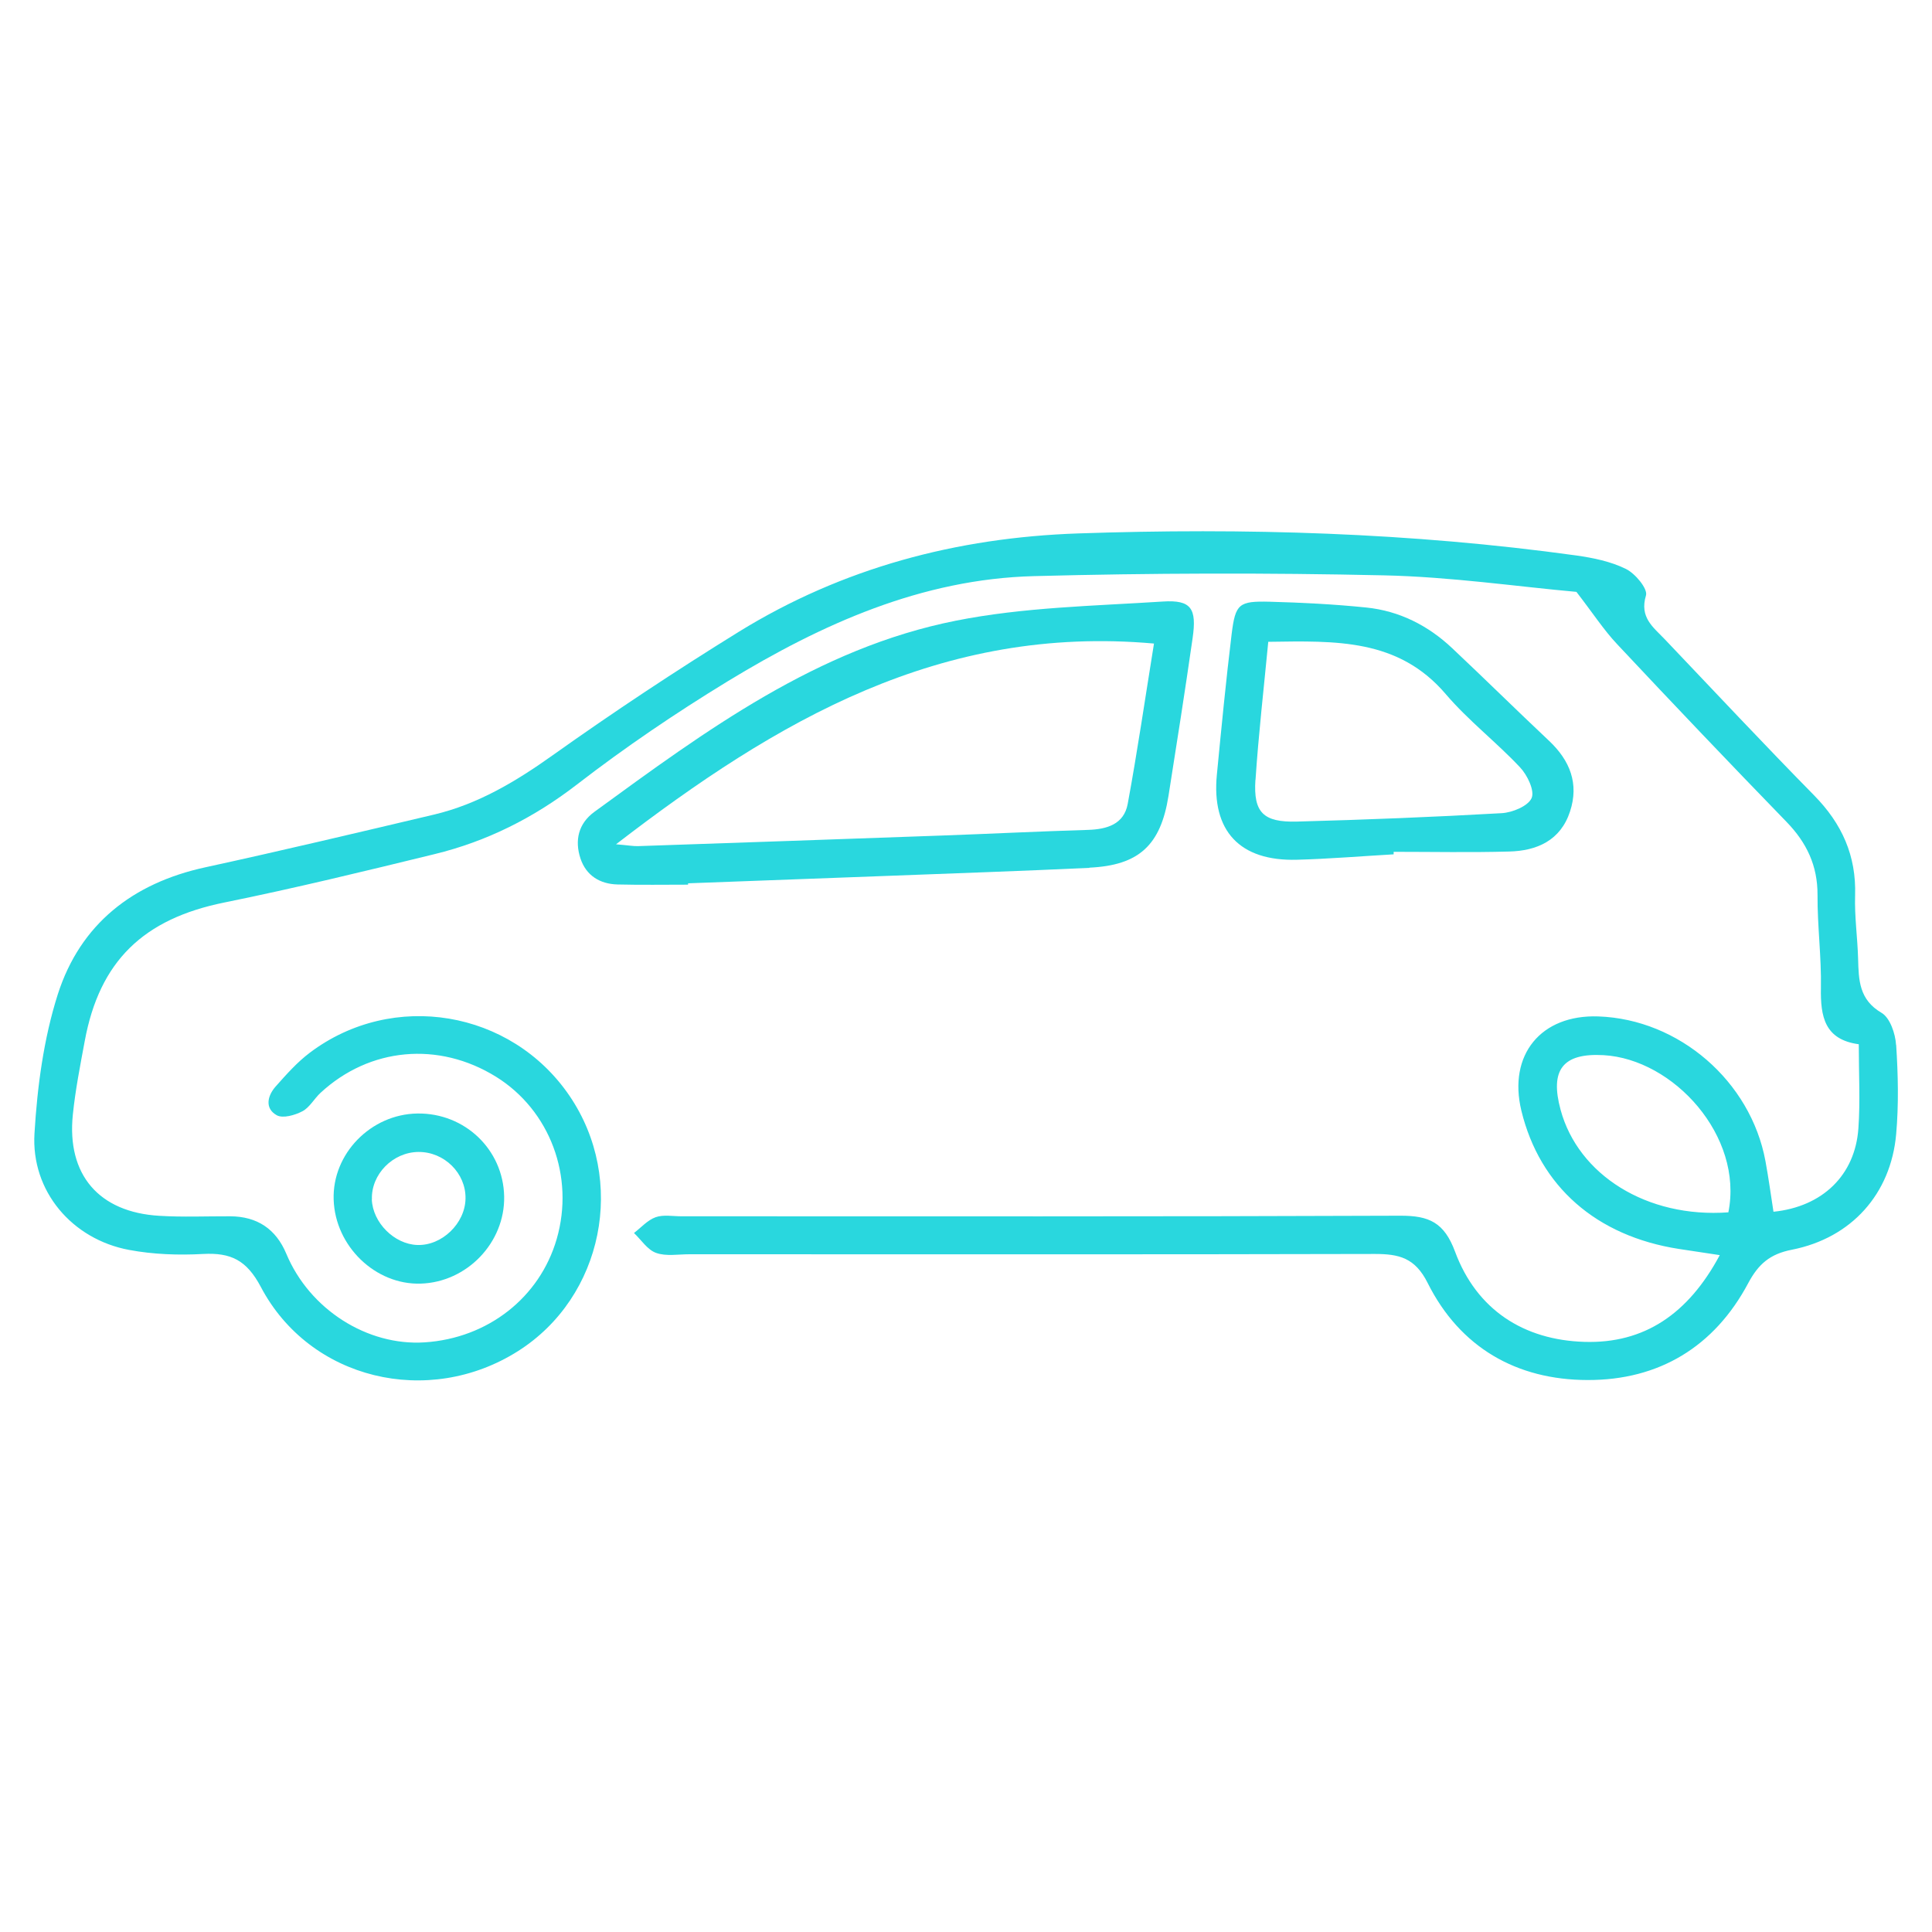
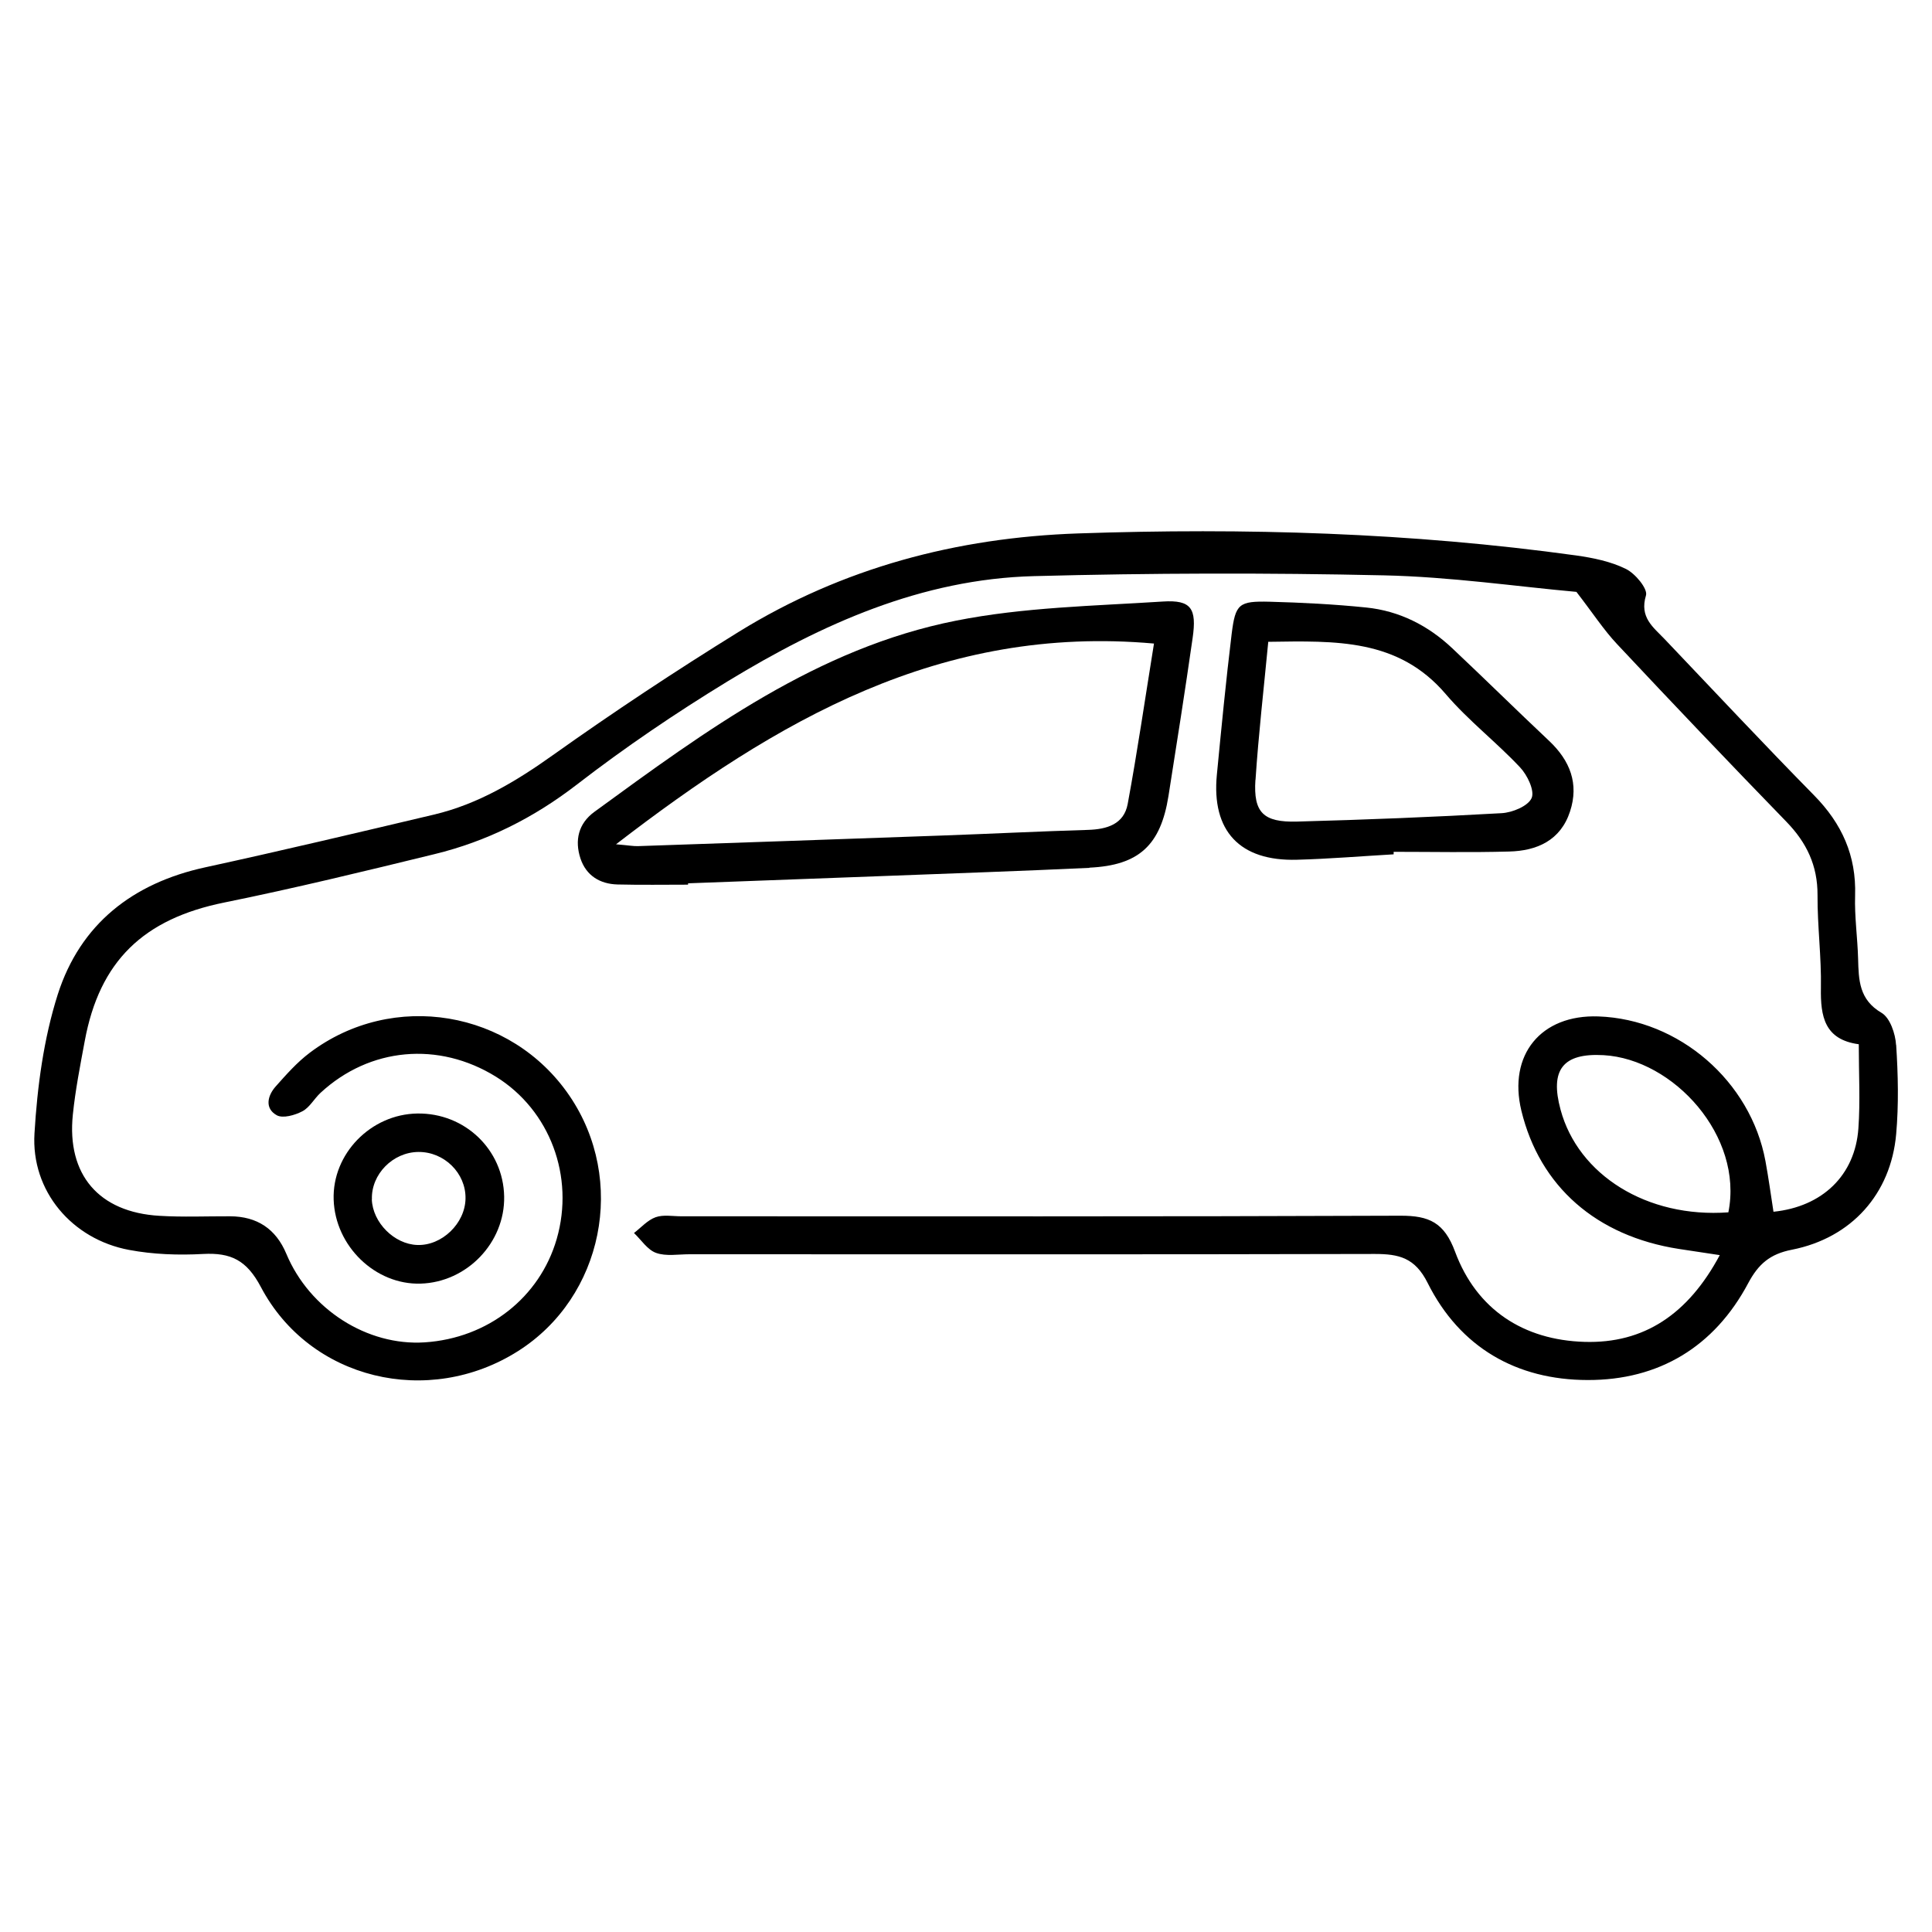
<svg xmlns="http://www.w3.org/2000/svg" width="200" height="200" viewBox="0 0 200 200" fill="none">
-   <path d="M196.28 108.17C196.21 107 195.65 105.36 194.78 104.85C192.44 103.48 192.41 101.45 192.35 99.24C192.29 97.06 191.97 94.87 192.04 92.7C192.17 88.57 190.67 85.26 187.8 82.34C182.57 77.02 177.48 71.58 172.34 66.18C171.14 64.92 169.7 63.92 170.39 61.64C170.6 60.96 169.28 59.37 168.32 58.9C166.75 58.12 164.92 57.75 163.16 57.5C146.05 55.13 128.85 54.63 111.61 55.22C99.04 55.65 87.21 58.78 76.47 65.41C69.92 69.46 63.49 73.72 57.22 78.18C53.4 80.9 49.48 83.25 44.91 84.33C37.04 86.19 29.17 88.06 21.27 89.78C13.74 91.41 8.31 95.66 5.98 102.94C4.52 107.53 3.86 112.48 3.57 117.32C3.2 123.3 7.46 128.29 13.36 129.39C15.86 129.86 18.48 129.95 21.03 129.81C23.89 129.66 25.53 130.44 27 133.22C32.07 142.84 44.35 145.74 53.62 139.87C62.46 134.27 64.9 122.17 58.95 113.43C52.91 104.56 40.67 102.5 32.08 108.97C30.76 109.96 29.63 111.24 28.53 112.48C27.68 113.44 27.39 114.75 28.65 115.45C29.28 115.8 30.52 115.45 31.3 115.04C32.05 114.65 32.52 113.74 33.18 113.13C38.27 108.42 45.4 107.78 51.34 111.46C56.93 114.93 59.5 121.8 57.63 128.26C55.87 134.33 50.5 138.53 43.97 138.96C38.01 139.35 32.04 135.54 29.64 129.79C28.56 127.217 26.62 125.923 23.82 125.91C21.38 125.9 18.93 126.01 16.49 125.86C10.23 125.49 6.9 121.6 7.54 115.39C7.8 112.84 8.3 110.31 8.77 107.78C10.3 99.47 14.87 95.12 23.21 93.43C30.5 91.95 37.74 90.19 44.98 88.42C50.4 87.1 55.26 84.66 59.74 81.2C64.71 77.36 69.95 73.81 75.31 70.54C85.06 64.6 95.4 59.94 107.04 59.64C119.1 59.32 131.19 59.29 143.25 59.56C150.16 59.71 157.05 60.72 163.19 61.27C164.92 63.51 166.02 65.21 167.39 66.67C173.19 72.86 179.04 79 184.95 85.09C187.03 87.24 188.16 89.61 188.15 92.65C188.13 95.86 188.56 99.07 188.5 102.28C188.45 105.22 188.87 107.62 192.42 108.1C192.42 111.18 192.58 114.01 192.38 116.81C192.04 121.66 188.66 124.92 183.59 125.44C183.32 123.7 183.08 121.94 182.76 120.2C181.23 111.92 173.81 105.51 165.46 105.22C159.51 105.01 156.1 109.2 157.49 114.97C159.39 122.82 165.25 127.96 173.8 129.29C175.04 129.48 176.27 129.67 178.03 129.93C174.76 136.04 170.19 139.1 164.02 138.91C157.72 138.72 152.86 135.58 150.63 129.58C149.51 126.55 147.94 125.84 144.97 125.85C120.16 125.95 95.35 125.91 70.54 125.91C69.64 125.91 68.66 125.72 67.86 126.01C67.03 126.31 66.36 127.08 65.63 127.64C66.38 128.35 67.02 129.38 67.92 129.7C68.95 130.07 70.2 129.84 71.36 129.84C95.01 129.84 118.67 129.87 142.32 129.81C144.81 129.81 146.48 130.19 147.79 132.81C151.13 139.49 157 142.85 164.35 142.86C171.72 142.88 177.46 139.43 180.97 132.84C182.03 130.85 183.23 129.81 185.5 129.37C191.67 128.15 195.74 123.59 196.29 117.41C196.56 114.35 196.49 111.24 196.29 108.17H196.28ZM178.93 125.5C170.47 126.12 163.37 121.61 161.55 114.88C160.43 110.76 161.77 108.99 166 109.23C173.25 109.64 180.5 117.62 178.92 125.5H178.93Z" fill="#29D7DE" />
-   <path d="M112.78 89.82C117.91 89.58 120.15 87.49 120.96 82.4C121.82 76.95 122.68 71.5 123.46 66.05C123.9 62.99 123.32 62.08 120.38 62.27C113.22 62.73 105.96 62.86 98.97 64.25C84.62 67.09 73.05 75.64 61.52 84.05C59.88 85.25 59.47 86.99 60.09 88.87C60.68 90.64 62.1 91.51 63.92 91.56C66.36 91.62 68.8 91.58 71.23 91.58C71.23 91.53 71.23 91.49 71.23 91.44C78.03 91.19 84.82 90.94 91.62 90.68C98.67 90.41 105.73 90.17 112.77 89.84L112.78 89.82ZM66.07 87.59C65.58 87.61 65.09 87.51 63.77 87.4C80.45 74.56 97.39 64.65 119.46 66.62C118.53 72.37 117.74 77.81 116.74 83.22C116.35 85.33 114.59 85.85 112.62 85.91C107.62 86.06 102.62 86.31 97.62 86.49C87.1 86.87 76.59 87.23 66.07 87.59Z" fill="#29D7DE" />
-   <path d="M144.27 88.45V88.18C148.26 88.18 152.24 88.26 156.22 88.15C159.11 88.08 161.55 87 162.53 84C163.47 81.13 162.53 78.74 160.37 76.7C157 73.53 153.71 70.28 150.34 67.11C147.84 64.75 144.86 63.24 141.44 62.89C138.12 62.55 134.78 62.38 131.44 62.29C128.24 62.21 127.89 62.5 127.5 65.63C126.91 70.47 126.44 75.33 125.97 80.19C125.4 86.02 128.34 89.17 134.27 89C137.61 88.91 140.94 88.63 144.27 88.44V88.45ZM129.97 80.74C130.28 76.04 130.82 71.35 131.29 66.44C138.28 66.34 144.75 66.09 149.67 71.86C151.99 74.58 154.89 76.81 157.35 79.43C158.11 80.23 158.89 81.86 158.55 82.62C158.18 83.45 156.56 84.12 155.44 84.18C148.38 84.58 141.32 84.86 134.25 85.05C130.78 85.14 129.74 84.11 129.96 80.74H129.97Z" fill="#29D7DE" />
-   <path d="M52.19 123.86C52.1 119.01 48.12 115.2 43.21 115.27C38.38 115.34 34.38 119.45 34.54 124.19C34.7 129.01 38.86 133.02 43.54 132.88C48.34 132.74 52.28 128.63 52.19 123.86ZM38.5 124.16C38.41 121.57 40.66 119.27 43.32 119.25C45.99 119.23 48.24 121.45 48.19 124.08C48.15 126.65 45.74 128.97 43.2 128.88C40.81 128.8 38.58 126.56 38.49 124.16H38.5Z" fill="#29D7DE" />
+   <path d="M196.28 108.17C196.21 107 195.65 105.36 194.78 104.85C192.44 103.48 192.41 101.45 192.35 99.24C192.29 97.06 191.97 94.87 192.04 92.7C192.17 88.57 190.67 85.26 187.8 82.34C182.57 77.02 177.48 71.58 172.34 66.18C171.14 64.92 169.7 63.92 170.39 61.64C170.6 60.96 169.28 59.37 168.32 58.9C166.75 58.12 164.92 57.75 163.16 57.5C146.05 55.13 128.85 54.63 111.61 55.22C99.04 55.65 87.21 58.78 76.47 65.41C69.92 69.46 63.49 73.72 57.22 78.18C53.4 80.9 49.48 83.25 44.91 84.33C37.04 86.19 29.17 88.06 21.27 89.78C13.74 91.41 8.31 95.66 5.98 102.94C4.52 107.53 3.86 112.48 3.57 117.32C3.2 123.3 7.46 128.29 13.36 129.39C15.86 129.86 18.48 129.95 21.03 129.81C23.89 129.66 25.53 130.44 27 133.22C32.07 142.84 44.35 145.74 53.62 139.87C62.46 134.27 64.9 122.17 58.95 113.43C52.91 104.56 40.67 102.5 32.08 108.97C30.76 109.96 29.63 111.24 28.53 112.48C27.68 113.44 27.39 114.75 28.65 115.45C29.28 115.8 30.52 115.45 31.3 115.04C32.05 114.65 32.52 113.74 33.18 113.13C38.27 108.42 45.4 107.78 51.34 111.46C56.93 114.93 59.5 121.8 57.63 128.26C55.87 134.33 50.5 138.53 43.97 138.96C38.01 139.35 32.04 135.54 29.64 129.79C28.56 127.217 26.62 125.923 23.82 125.91C21.38 125.9 18.93 126.01 16.49 125.86C10.23 125.49 6.9 121.6 7.54 115.39C7.8 112.84 8.3 110.31 8.77 107.78C10.3 99.47 14.87 95.12 23.21 93.43C30.5 91.95 37.74 90.19 44.98 88.42C50.4 87.1 55.26 84.66 59.74 81.2C64.71 77.36 69.95 73.81 75.31 70.54C85.06 64.6 95.4 59.94 107.04 59.64C119.1 59.32 131.19 59.29 143.25 59.56C150.16 59.71 157.05 60.72 163.19 61.27C164.92 63.51 166.02 65.21 167.39 66.67C173.19 72.86 179.04 79 184.95 85.09C187.03 87.24 188.16 89.61 188.15 92.65C188.13 95.86 188.56 99.07 188.5 102.28C188.45 105.22 188.87 107.62 192.42 108.1C192.42 111.18 192.58 114.01 192.38 116.81C192.04 121.66 188.66 124.92 183.59 125.44C183.32 123.7 183.08 121.94 182.76 120.2C181.23 111.92 173.81 105.51 165.46 105.22C159.51 105.01 156.1 109.2 157.49 114.97C159.39 122.82 165.25 127.96 173.8 129.29C175.04 129.48 176.27 129.67 178.03 129.93C174.76 136.04 170.19 139.1 164.02 138.91C157.72 138.72 152.86 135.58 150.63 129.58C149.51 126.55 147.94 125.84 144.97 125.85C120.16 125.95 95.35 125.91 70.54 125.91C69.64 125.91 68.66 125.72 67.86 126.01C67.03 126.31 66.36 127.08 65.63 127.64C66.38 128.35 67.02 129.38 67.92 129.7C68.95 130.07 70.2 129.84 71.36 129.84C95.01 129.84 118.67 129.87 142.32 129.81C144.81 129.81 146.48 130.19 147.79 132.81C151.13 139.49 157 142.85 164.35 142.86C171.72 142.88 177.46 139.43 180.97 132.84C182.03 130.85 183.23 129.81 185.5 129.37C191.67 128.15 195.74 123.59 196.29 117.41C196.56 114.35 196.49 111.24 196.29 108.17H196.28ZM178.93 125.5C170.47 126.12 163.37 121.61 161.55 114.88C160.43 110.76 161.77 108.99 166 109.23C173.25 109.64 180.5 117.62 178.92 125.5H178.93Z" fill="currentColor" />
+   <path d="M112.78 89.82C117.91 89.58 120.15 87.49 120.96 82.4C121.82 76.95 122.68 71.5 123.46 66.05C123.9 62.99 123.32 62.08 120.38 62.27C113.22 62.73 105.96 62.86 98.97 64.25C84.62 67.09 73.05 75.64 61.52 84.05C59.88 85.25 59.47 86.99 60.09 88.87C60.68 90.64 62.1 91.51 63.92 91.56C66.36 91.62 68.8 91.58 71.23 91.58C71.23 91.53 71.23 91.49 71.23 91.44C78.03 91.19 84.82 90.94 91.62 90.68C98.67 90.41 105.73 90.17 112.77 89.84L112.78 89.82ZM66.07 87.59C65.58 87.61 65.09 87.51 63.77 87.4C80.45 74.56 97.39 64.65 119.46 66.62C118.53 72.37 117.74 77.81 116.74 83.22C116.35 85.33 114.59 85.85 112.62 85.91C107.62 86.06 102.62 86.31 97.62 86.49C87.1 86.87 76.59 87.23 66.07 87.59Z" fill="currentColor" />
+   <path d="M144.27 88.45V88.18C148.26 88.18 152.24 88.26 156.22 88.15C159.11 88.08 161.55 87 162.53 84C163.47 81.13 162.53 78.74 160.37 76.7C157 73.53 153.71 70.28 150.34 67.11C147.84 64.75 144.86 63.24 141.44 62.89C138.12 62.55 134.78 62.38 131.44 62.29C128.24 62.21 127.89 62.5 127.5 65.63C126.91 70.47 126.44 75.33 125.97 80.19C125.4 86.02 128.34 89.17 134.27 89C137.61 88.91 140.94 88.63 144.27 88.44V88.45ZM129.97 80.74C130.28 76.04 130.82 71.35 131.29 66.44C138.28 66.34 144.75 66.09 149.67 71.86C151.99 74.58 154.89 76.81 157.35 79.43C158.11 80.23 158.89 81.86 158.55 82.62C158.18 83.45 156.56 84.12 155.44 84.18C148.38 84.58 141.32 84.86 134.25 85.05C130.78 85.14 129.74 84.11 129.96 80.74H129.97Z" fill="currentColor" />
+   <path d="M52.19 123.86C52.1 119.01 48.12 115.2 43.21 115.27C38.38 115.34 34.38 119.45 34.54 124.19C34.7 129.01 38.86 133.02 43.54 132.88C48.34 132.74 52.28 128.63 52.19 123.86ZM38.5 124.16C38.41 121.57 40.66 119.27 43.32 119.25C45.99 119.23 48.24 121.45 48.19 124.08C48.15 126.65 45.74 128.97 43.2 128.88C40.81 128.8 38.58 126.56 38.49 124.16H38.5Z" fill="currentColor" />
</svg>
